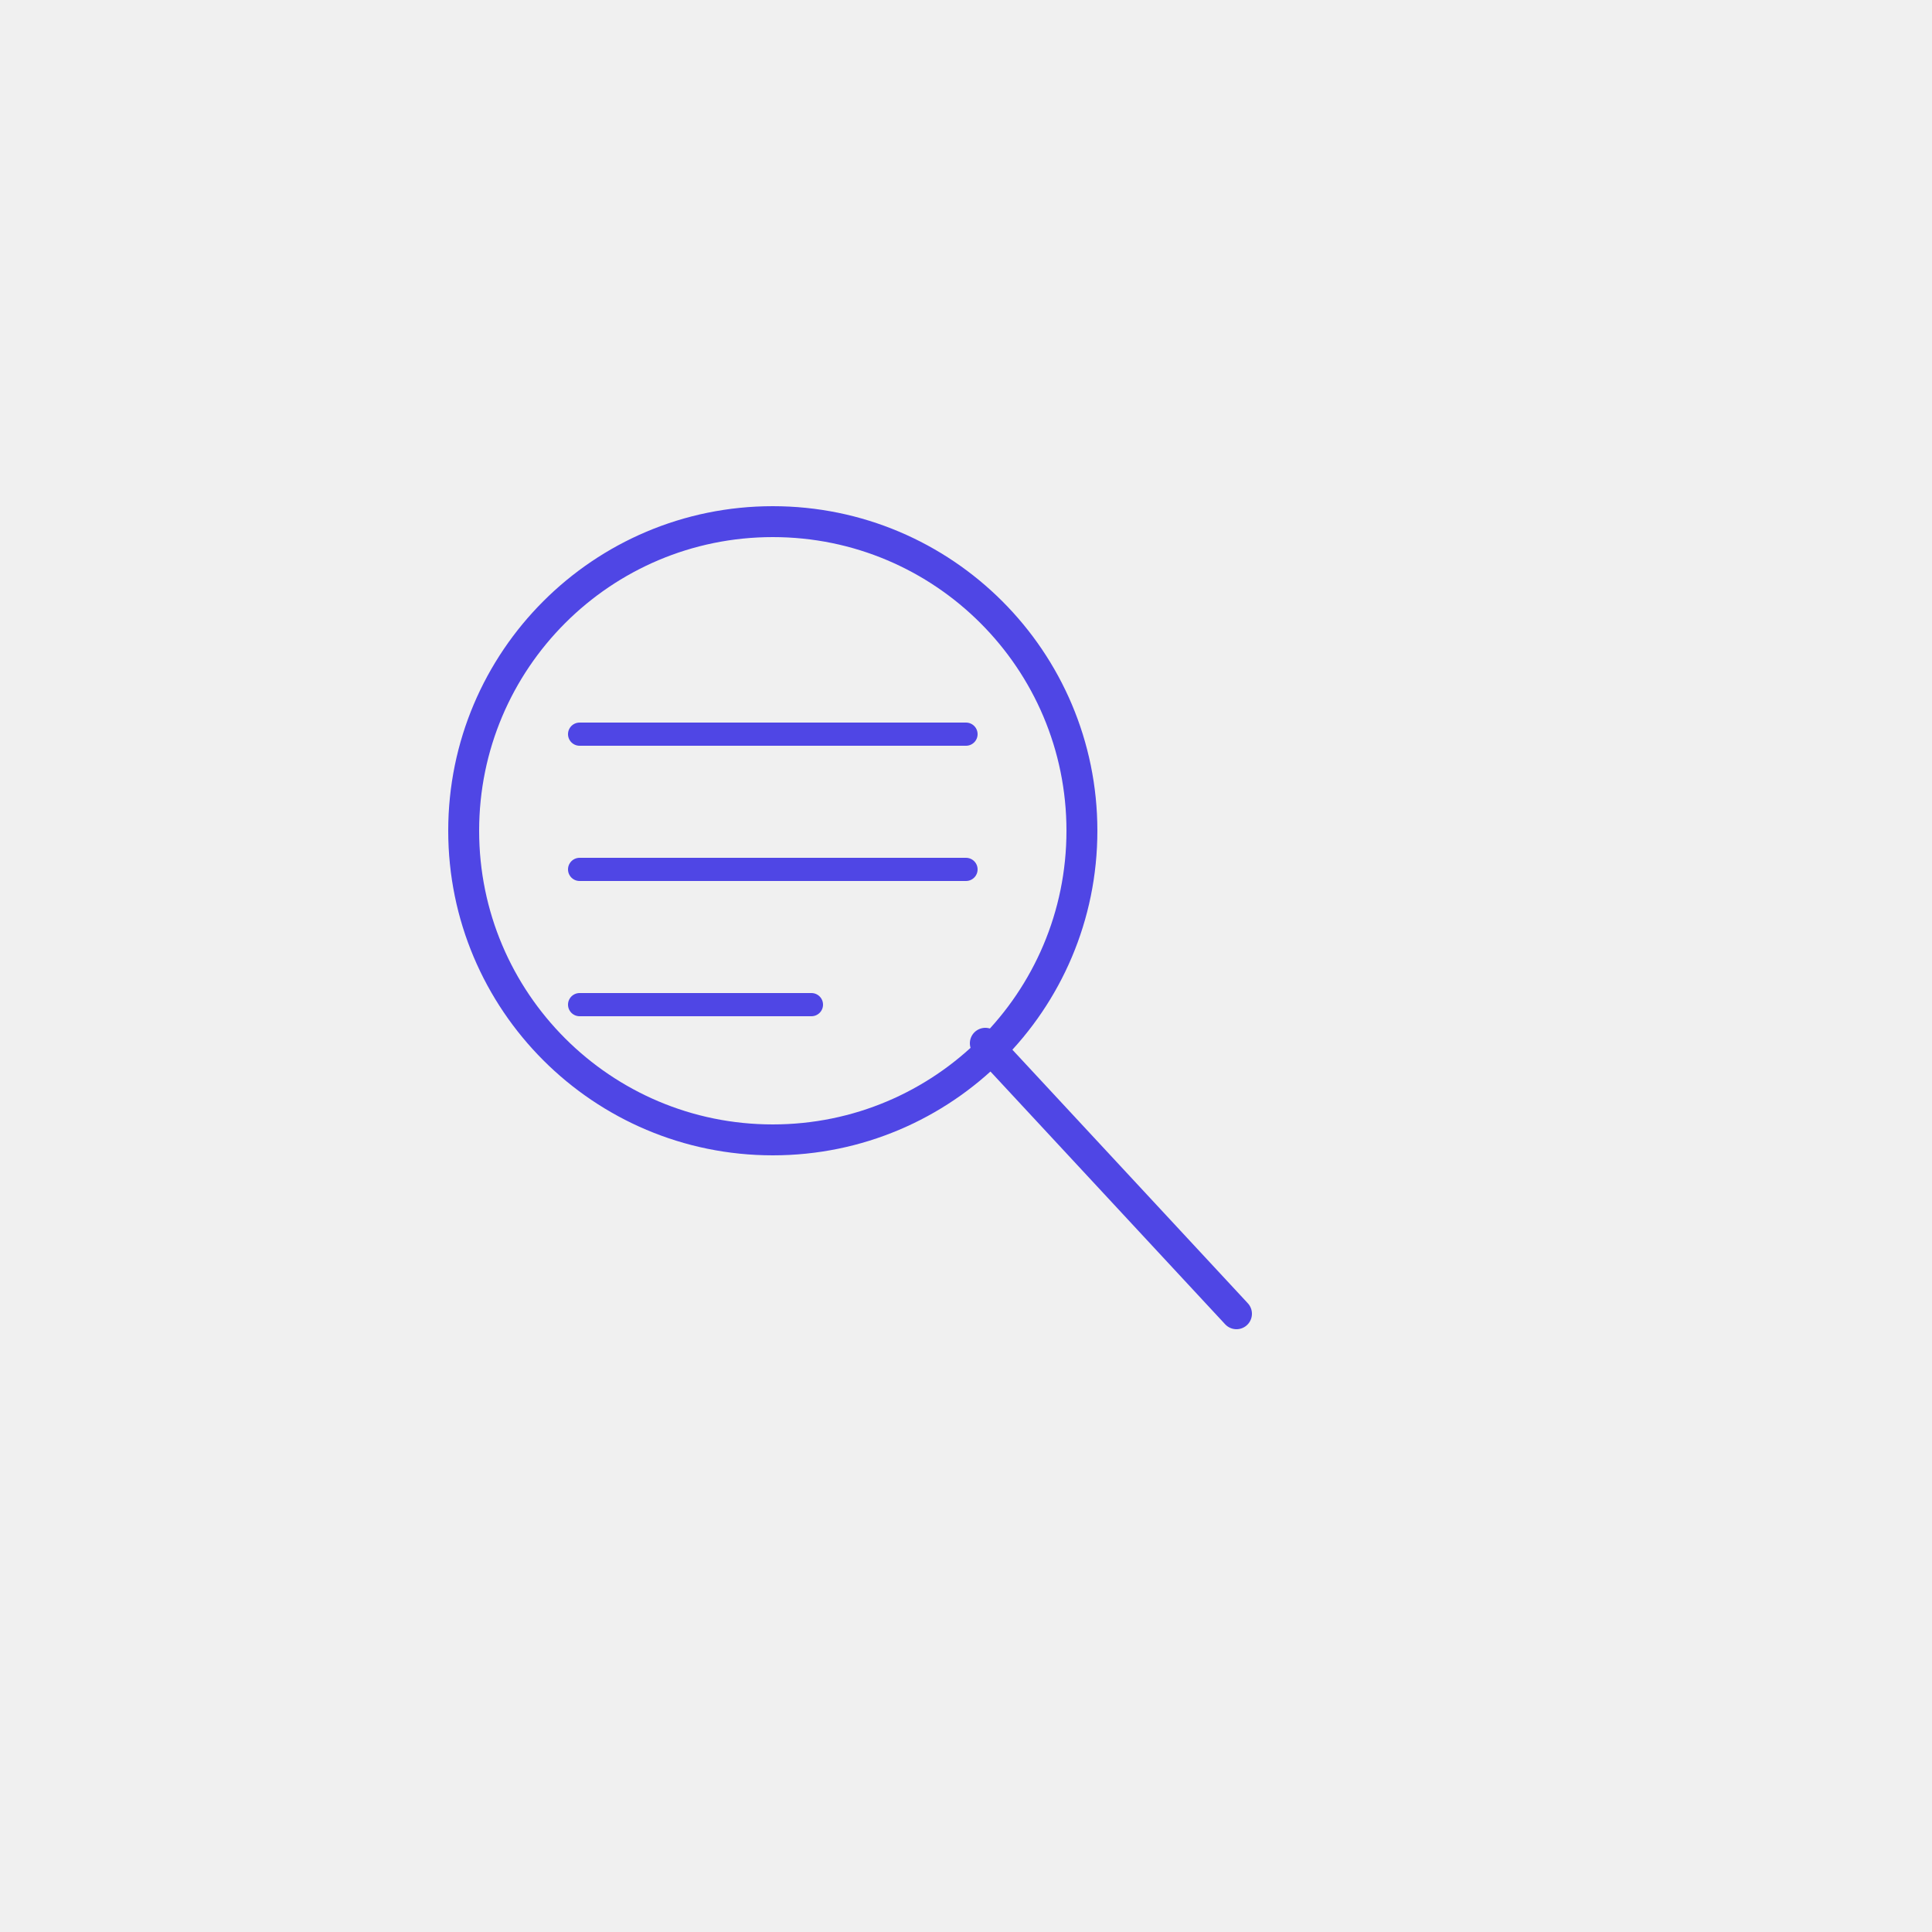
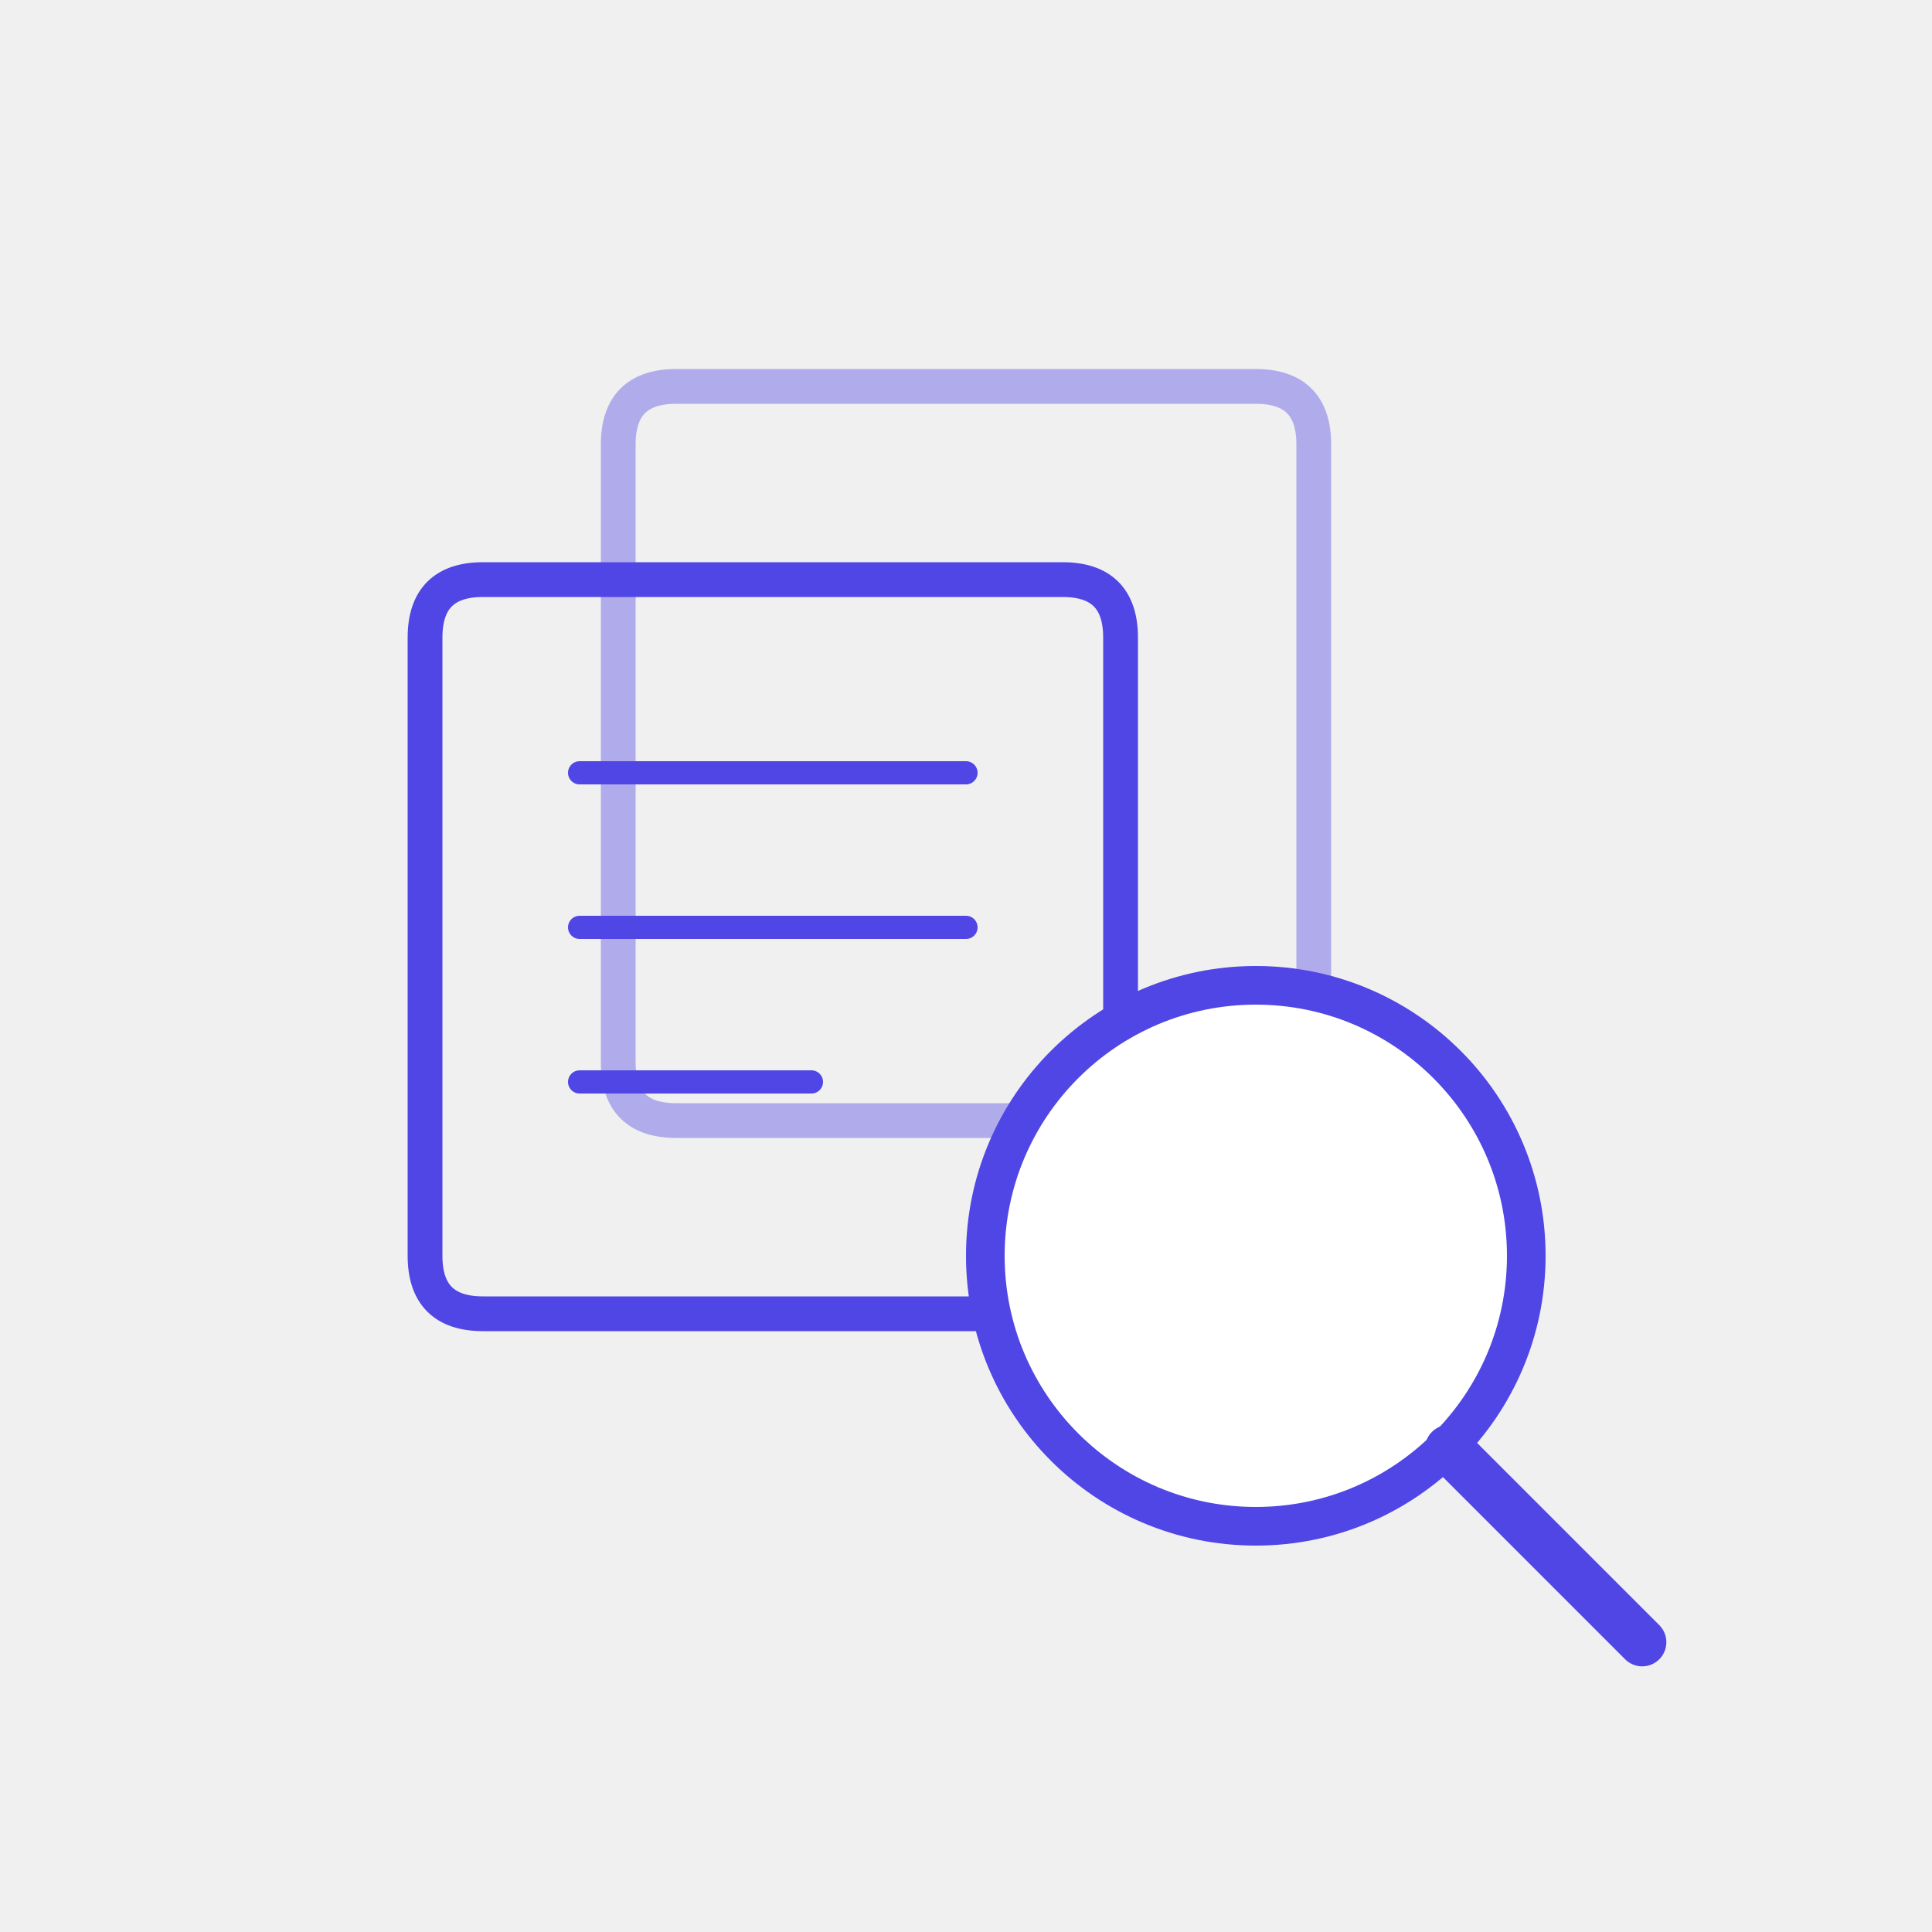
- <svg xmlns="http://www.w3.org/2000/svg" width="100" height="100" viewBox="380 160 100 100">
-   <defs>
-     
-   </defs>
-   <rect x="380" y="160" width="100" height="100" rx="12" style="fill:none;stroke:none;color:rgb(255, 255, 255);stroke-width:1px;stroke-linecap:butt;stroke-linejoin:miter;opacity:1;font-family:&quot;Anthropic Sans&quot;, -apple-system, BlinkMacSystemFont, &quot;Segoe UI&quot;, sans-serif;font-size:16px;font-weight:400;text-anchor:start;dominant-baseline:auto" />
-   <circle cx="420" cy="203" r="16" style="fill:none;stroke:rgb(79, 70, 229);color:rgb(255, 255, 255);stroke-width:1.6px;stroke-linecap:round;stroke-linejoin:round;opacity:1;font-family:&quot;Anthropic Sans&quot;, -apple-system, BlinkMacSystemFont, &quot;Segoe UI&quot;, sans-serif;font-size:16px;font-weight:400;text-anchor:start;dominant-baseline:auto" />
-   <line x1="431" y1="214" x2="444" y2="228" stroke-width="2.2" style="fill:none;stroke:rgb(79, 70, 229);color:rgb(255, 255, 255);stroke-width:1.6px;stroke-linecap:round;stroke-linejoin:round;opacity:1;font-family:&quot;Anthropic Sans&quot;, -apple-system, BlinkMacSystemFont, &quot;Segoe UI&quot;, sans-serif;font-size:16px;font-weight:400;text-anchor:start;dominant-baseline:auto" />
-   <line x1="410" y1="198" x2="430" y2="198" style="fill:none;stroke:rgb(79, 70, 229);color:rgb(255, 255, 255);stroke-width:1.2px;stroke-linecap:round;stroke-linejoin:round;opacity:1;font-family:&quot;Anthropic Sans&quot;, -apple-system, BlinkMacSystemFont, &quot;Segoe UI&quot;, sans-serif;font-size:16px;font-weight:400;text-anchor:start;dominant-baseline:auto" />
-   <line x1="410" y1="205" x2="430" y2="205" style="fill:none;stroke:rgb(79, 70, 229);color:rgb(255, 255, 255);stroke-width:1.2px;stroke-linecap:round;stroke-linejoin:round;opacity:1;font-family:&quot;Anthropic Sans&quot;, -apple-system, BlinkMacSystemFont, &quot;Segoe UI&quot;, sans-serif;font-size:16px;font-weight:400;text-anchor:start;dominant-baseline:auto" />
-   <line x1="410" y1="212" x2="422" y2="212" style="fill:none;stroke:rgb(79, 70, 229);color:rgb(255, 255, 255);stroke-width:1.2px;stroke-linecap:round;stroke-linejoin:round;opacity:1;font-family:&quot;Anthropic Sans&quot;, -apple-system, BlinkMacSystemFont, &quot;Segoe UI&quot;, sans-serif;font-size:16px;font-weight:400;text-anchor:start;dominant-baseline:auto" />
+ <svg xmlns="http://www.w3.org/2000/svg" width="100" height="100" viewBox="0 0 100 100">
+   <path d="M35 20 H65 Q68 20 68 23 V55 Q68 58 65 58 H35 Q32 58 32 55 V23 Q32 20 35 20 Z" style="fill:none;stroke:rgb(79, 70, 229);stroke-width:1.8px;stroke-linecap:round;stroke-linejoin:round;opacity:0.4;" />
+   <path d="M25 30 H55 Q58 30 58 33 V65 Q58 68 55 68 H25 Q22 68 22 65 V33 Q22 30 25 30 Z" style="fill:none;stroke:rgb(79, 70, 229);stroke-width:1.8px;stroke-linecap:round;stroke-linejoin:round;" />
+   <line x1="30" y1="40" x2="50" y2="40" style="fill:none;stroke:rgb(79, 70, 229);stroke-width:1.2px;stroke-linecap:round;stroke-linejoin:round;" />
+   <line x1="30" y1="48" x2="50" y2="48" style="fill:none;stroke:rgb(79, 70, 229);stroke-width:1.2px;stroke-linecap:round;stroke-linejoin:round;" />
+   <line x1="30" y1="56" x2="42" y2="56" style="fill:none;stroke:rgb(79, 70, 229);stroke-width:1.2px;stroke-linecap:round;stroke-linejoin:round;" />
+   <circle cx="65" cy="65" r="14" style="fill:white;stroke:rgb(79, 70, 229);stroke-width:2px;stroke-linecap:round;stroke-linejoin:round;" />
+   <line x1="75" y1="75" x2="85" y2="85" style="fill:none;stroke:rgb(79, 70, 229);stroke-width:2.5px;stroke-linecap:round;stroke-linejoin:round;" />
</svg>
